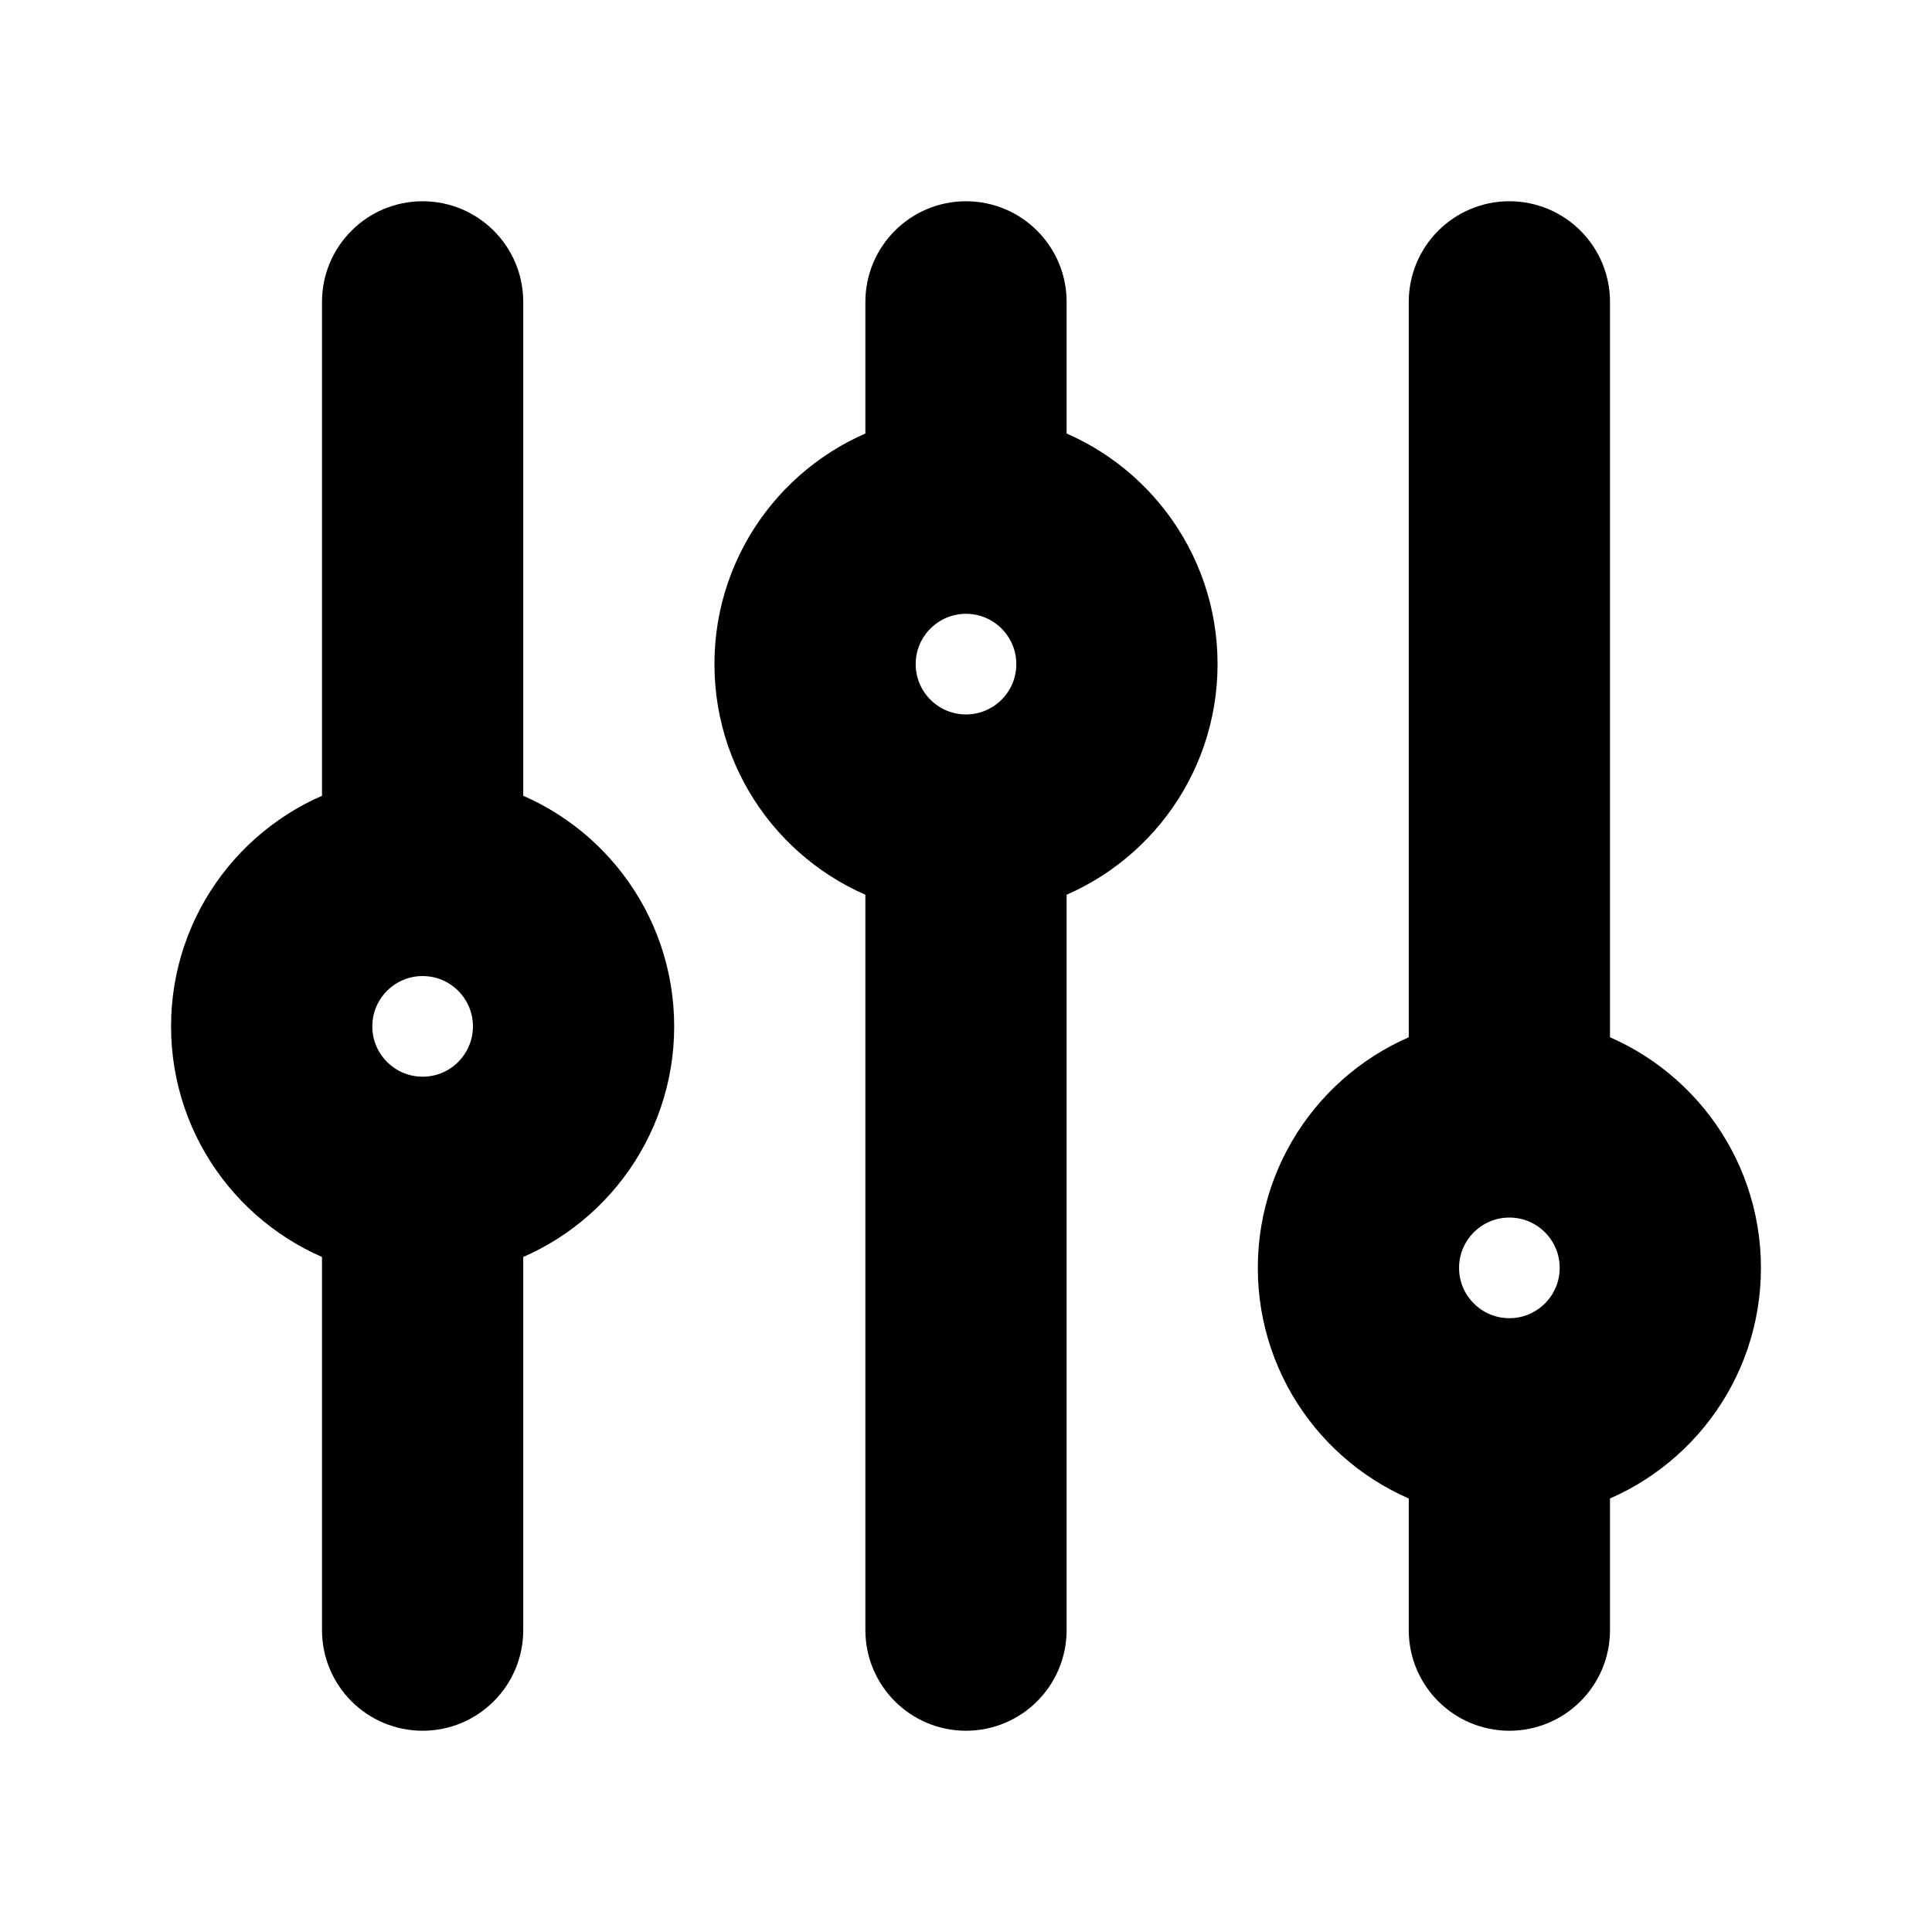
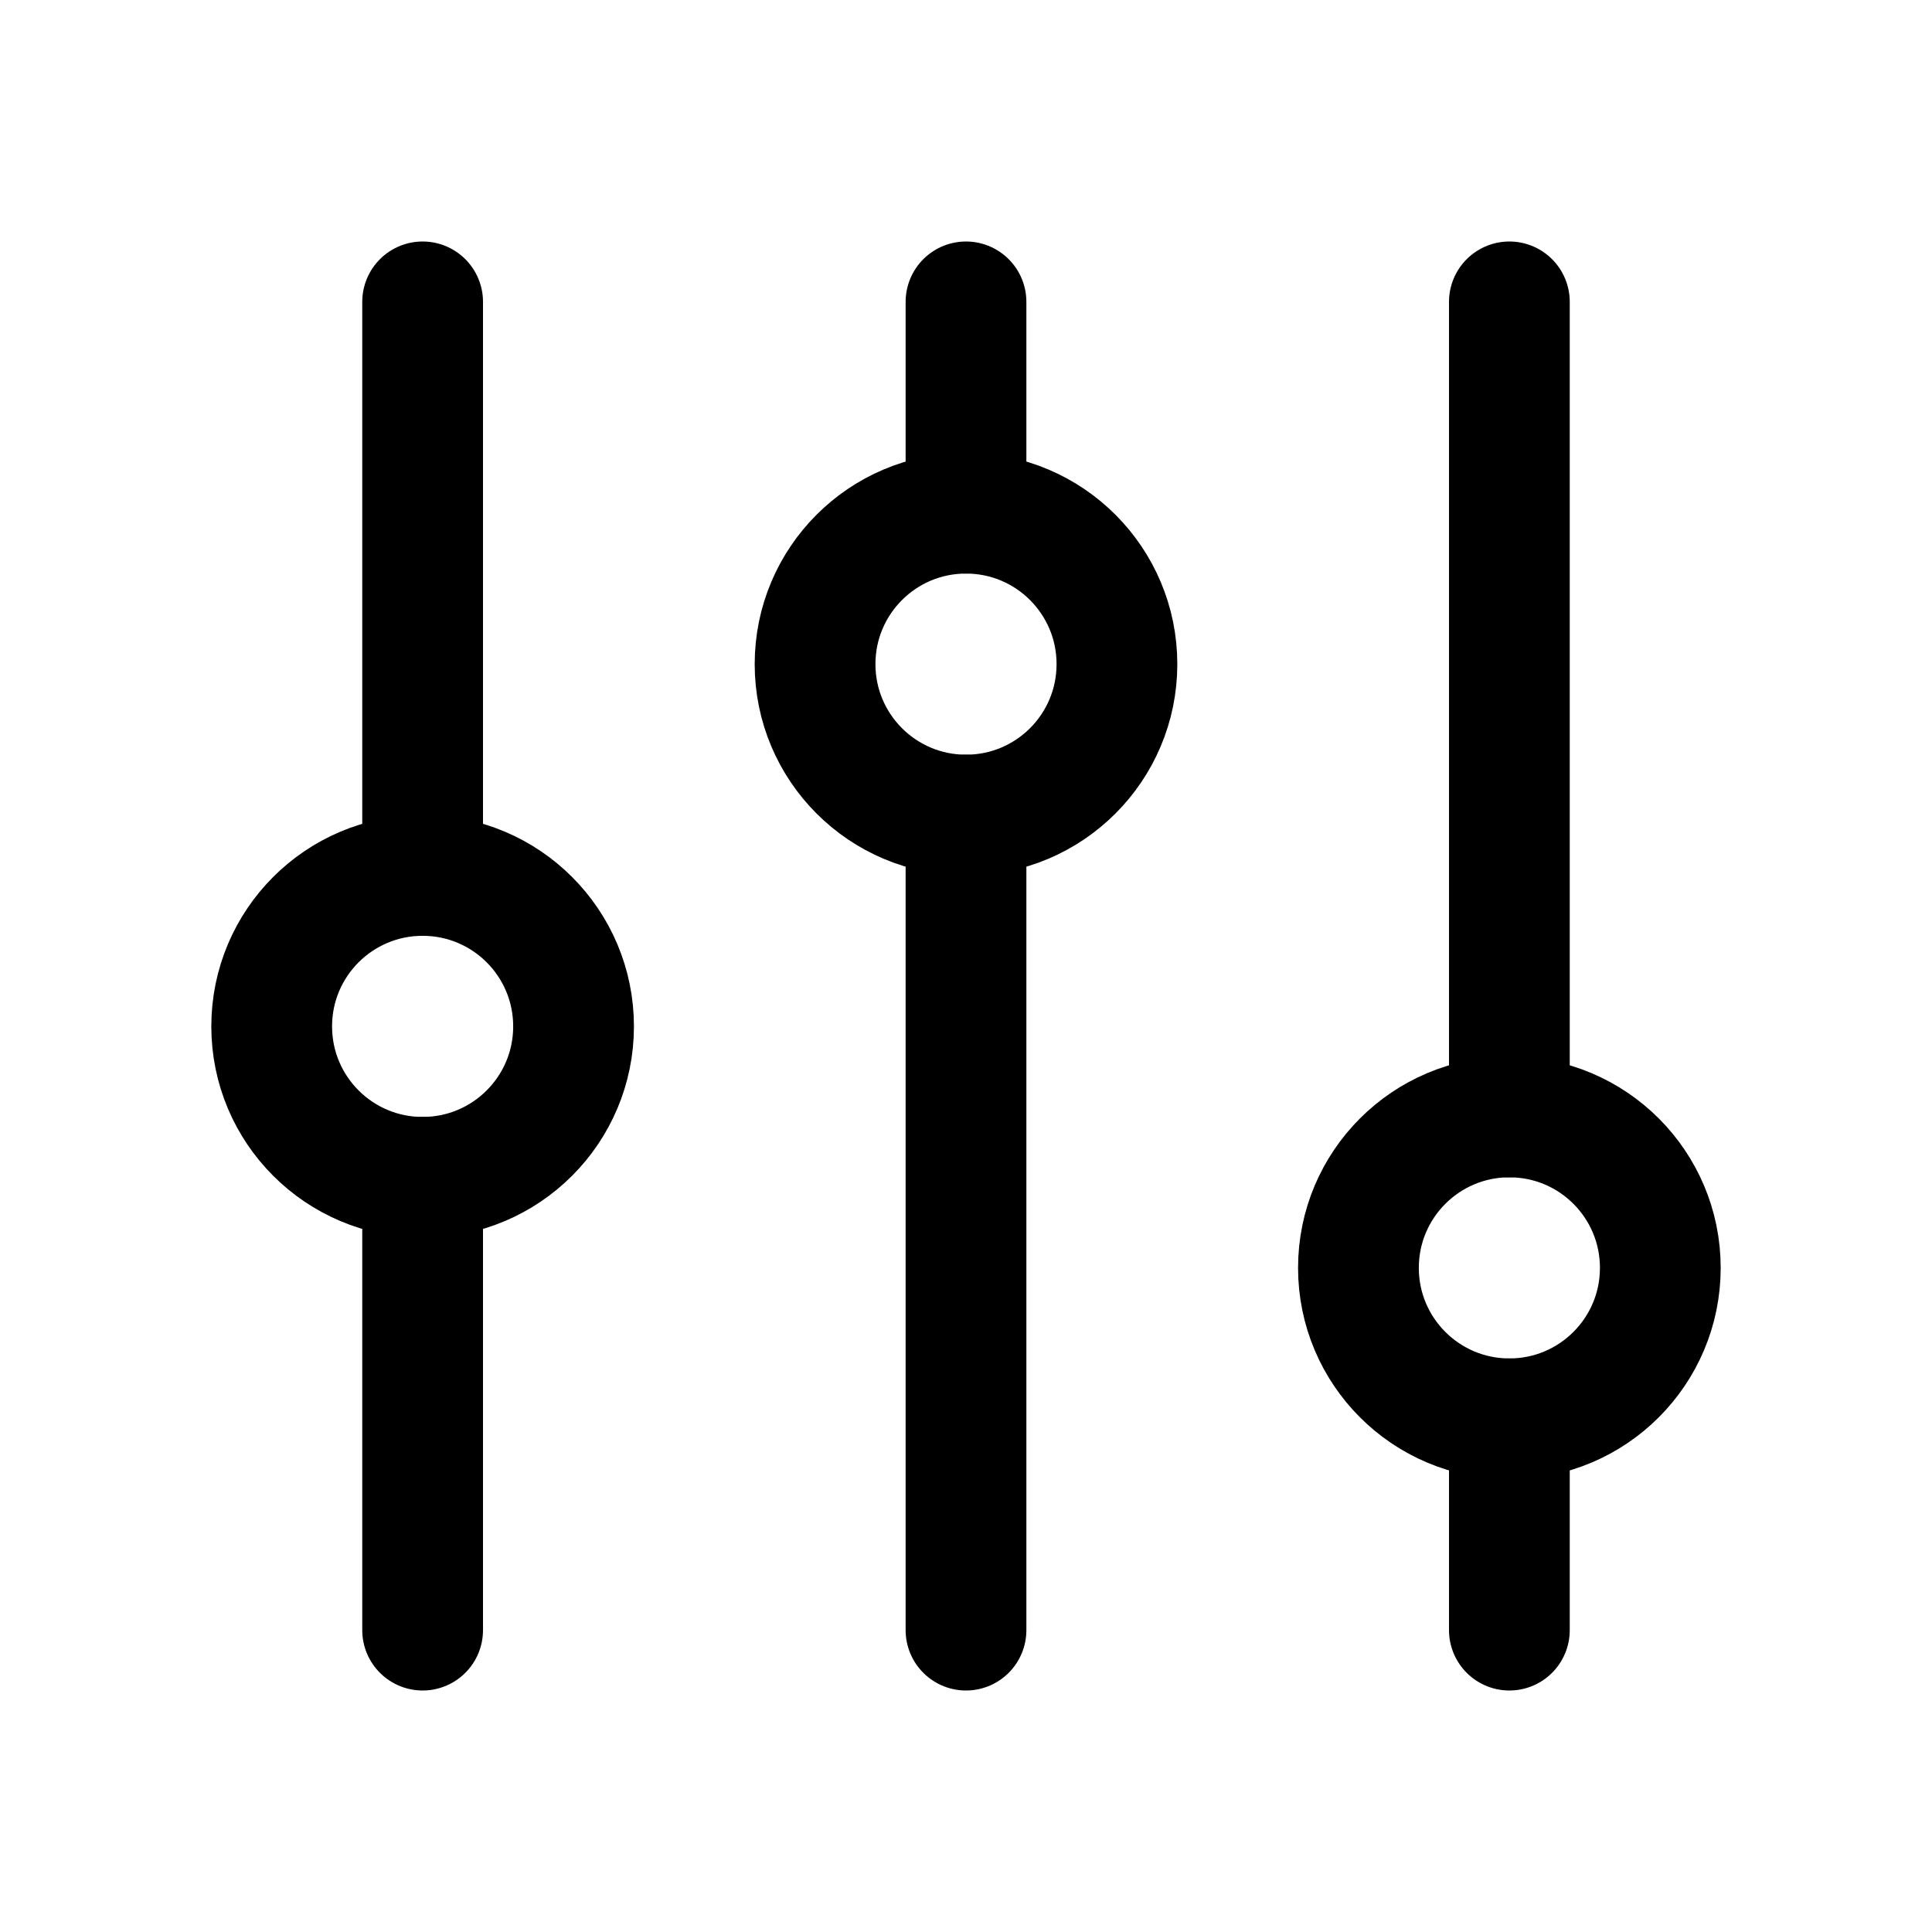
- <svg xmlns="http://www.w3.org/2000/svg" width="24" height="24" viewBox="0 0 24 24" fill="currentColor" stroke="currentColor" stroke-linecap="round" stroke-linejoin="round">
-   <path fill-rule="evenodd" clip-rule="evenodd" d="M12 3C12.414 3 12.75 3.336 12.75 3.75L12.75 5.734C13.834 6.056 14.625 7.061 14.625 8.25C14.625 9.439 13.834 10.444 12.75 10.766L12.75 20.25C12.75 20.664 12.414 21 12 21C11.586 21 11.25 20.664 11.25 20.25L11.25 10.766C10.166 10.444 9.375 9.439 9.375 8.25C9.375 7.061 10.166 6.056 11.25 5.734L11.25 3.75C11.25 3.336 11.586 3 12 3ZM12 7.125C11.379 7.125 10.875 7.629 10.875 8.25C10.875 8.871 11.379 9.375 12 9.375C12.621 9.375 13.125 8.871 13.125 8.25C13.125 7.629 12.621 7.125 12 7.125" />
-   <path fill-rule="evenodd" clip-rule="evenodd" d="M18.75 3C19.164 3 19.5 3.336 19.5 3.75L19.5 13.234C20.584 13.556 21.375 14.561 21.375 15.75C21.375 16.939 20.584 17.944 19.5 18.266L19.5 20.25C19.5 20.664 19.164 21 18.75 21C18.336 21 18 20.664 18 20.25L18 18.266C16.916 17.944 16.125 16.939 16.125 15.75C16.125 14.561 16.916 13.556 18 13.234L18 3.75C18 3.336 18.336 3 18.75 3ZM17.625 15.75C17.625 15.129 18.129 14.625 18.75 14.625C19.371 14.625 19.875 15.129 19.875 15.75C19.875 16.371 19.371 16.875 18.75 16.875C18.129 16.875 17.625 16.371 17.625 15.75Z" />
-   <path fill-rule="evenodd" clip-rule="evenodd" d="M5.25 3C5.664 3 6 3.336 6 3.75L6 10.234C7.084 10.556 7.875 11.561 7.875 12.75C7.875 13.939 7.084 14.944 6 15.266L6 20.25C6 20.664 5.664 21 5.25 21C4.836 21 4.5 20.664 4.5 20.25L4.5 15.266C3.416 14.944 2.625 13.939 2.625 12.75C2.625 11.561 3.416 10.556 4.5 10.234L4.5 3.75C4.5 3.336 4.836 3 5.25 3ZM4.125 12.75C4.125 12.129 4.629 11.625 5.25 11.625C5.871 11.625 6.375 12.129 6.375 12.75C6.375 13.371 5.871 13.875 5.25 13.875C4.629 13.875 4.125 13.371 4.125 12.75Z" />
+ <svg xmlns="http://www.w3.org/2000/svg" width="32" height="32" viewBox="0 0 32 32" fill="none">
+   <path d="M16 13.5L16 27" stroke="currentColor" stroke-width="2" stroke-linecap="round" stroke-linejoin="round" />
+   <path d="M16 5L16 8.5" stroke="currentColor" stroke-width="2" stroke-linecap="round" stroke-linejoin="round" />
+   <path d="M16 13.5C17.381 13.5 18.5 12.381 18.5 11C18.5 9.619 17.381 8.5 16 8.5C14.619 8.5 13.5 9.619 13.5 11C13.5 12.381 14.619 13.5 16 13.5Z" stroke="currentColor" stroke-width="2" stroke-linecap="round" stroke-linejoin="round" />
+   <path d="M25 23.5L25 27" stroke="currentColor" stroke-width="2" stroke-linecap="round" stroke-linejoin="round" />
+   <path d="M25 5L25 18.5" stroke="currentColor" stroke-width="2" stroke-linecap="round" stroke-linejoin="round" />
+   <path d="M25 23.5C26.381 23.5 27.5 22.381 27.5 21C27.5 19.619 26.381 18.5 25 18.5C23.619 18.5 22.5 19.619 22.5 21C22.5 22.381 23.619 23.5 25 23.5Z" stroke="currentColor" stroke-width="2" stroke-linecap="round" stroke-linejoin="round" />
+   <path d="M7 19.5L7 27" stroke="currentColor" stroke-width="2" stroke-linecap="round" stroke-linejoin="round" />
+   <path d="M7 5L7 14.5" stroke="currentColor" stroke-width="2" stroke-linecap="round" stroke-linejoin="round" />
+   <path d="M7 19.5C8.381 19.5 9.5 18.381 9.5 17C9.5 15.619 8.381 14.5 7 14.5C5.619 14.5 4.5 15.619 4.5 17C4.5 18.381 5.619 19.5 7 19.5Z" stroke="currentColor" stroke-width="2" stroke-linecap="round" stroke-linejoin="round" />
</svg>
